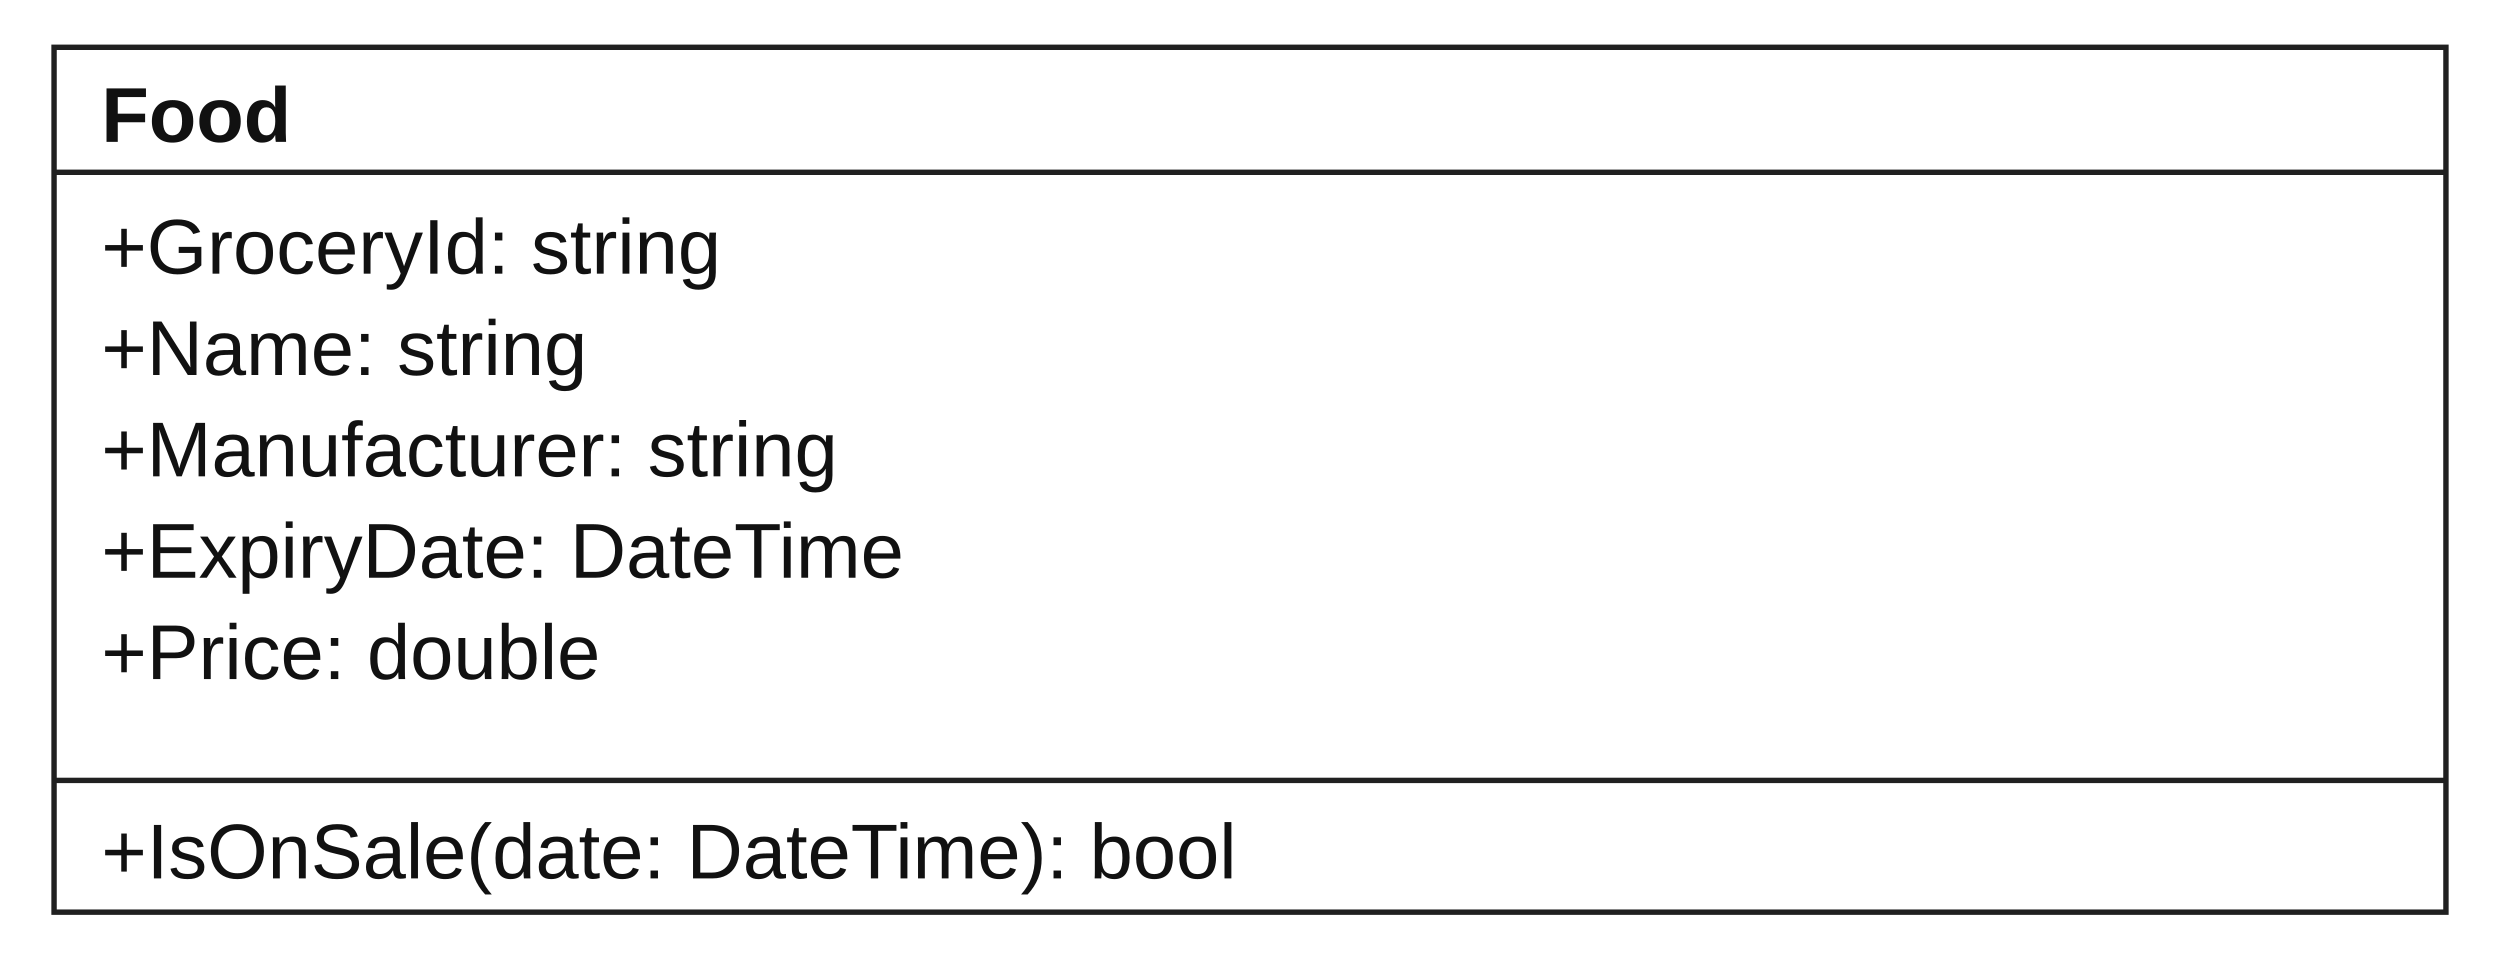
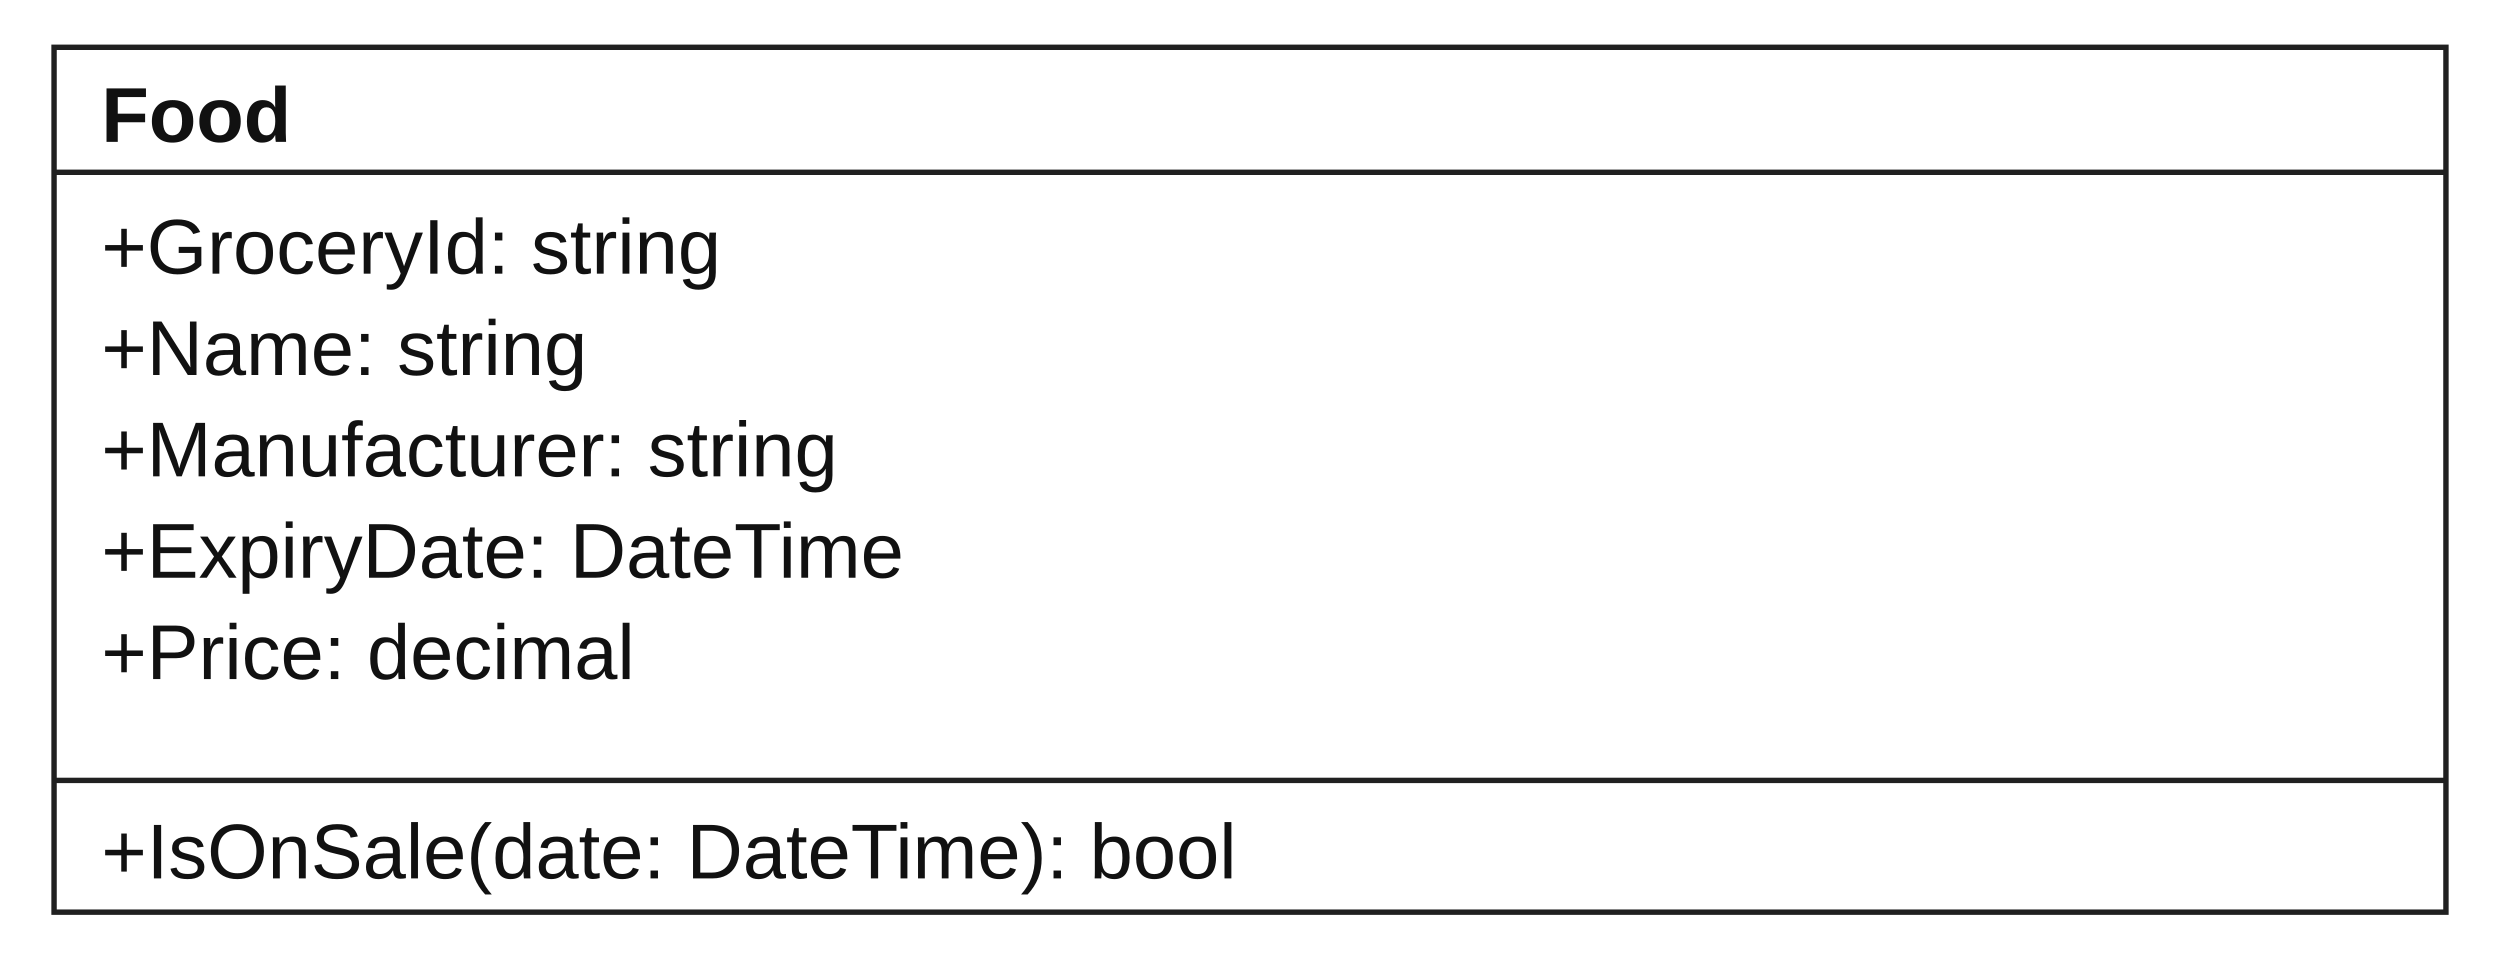
<svg xmlns="http://www.w3.org/2000/svg" width="740" height="288" viewBox="0 0 740 288" role="img" aria-label="C# UML class Food with properties and IsOnSale method">
  <rect width="740" height="288" fill="white" />
  <g fill="none" stroke="#202020" stroke-width="1.6">
    <rect x="16" y="14" width="708" height="256" />
    <line x1="16" y1="51" x2="724" y2="51" />
    <line x1="16" y1="231" x2="724" y2="231" />
  </g>
  <g font-family="Arial, sans-serif" font-size="23" fill="#111">
    <text x="30" y="42" font-weight="bold">Food</text>
    <text x="30" y="81">+GroceryId: string</text>
    <text x="30" y="111">+Name: string</text>
    <text x="30" y="141">+Manufacturer: string</text>
    <text x="30" y="171">+ExpiryDate: DateTime</text>
-     <text x="30" y="201">+Price: double</text>
+     <text x="30" y="201">+Price: decimal</text>
    <text x="30" y="260">+IsOnSale(date: DateTime): bool</text>
  </g>
</svg>
